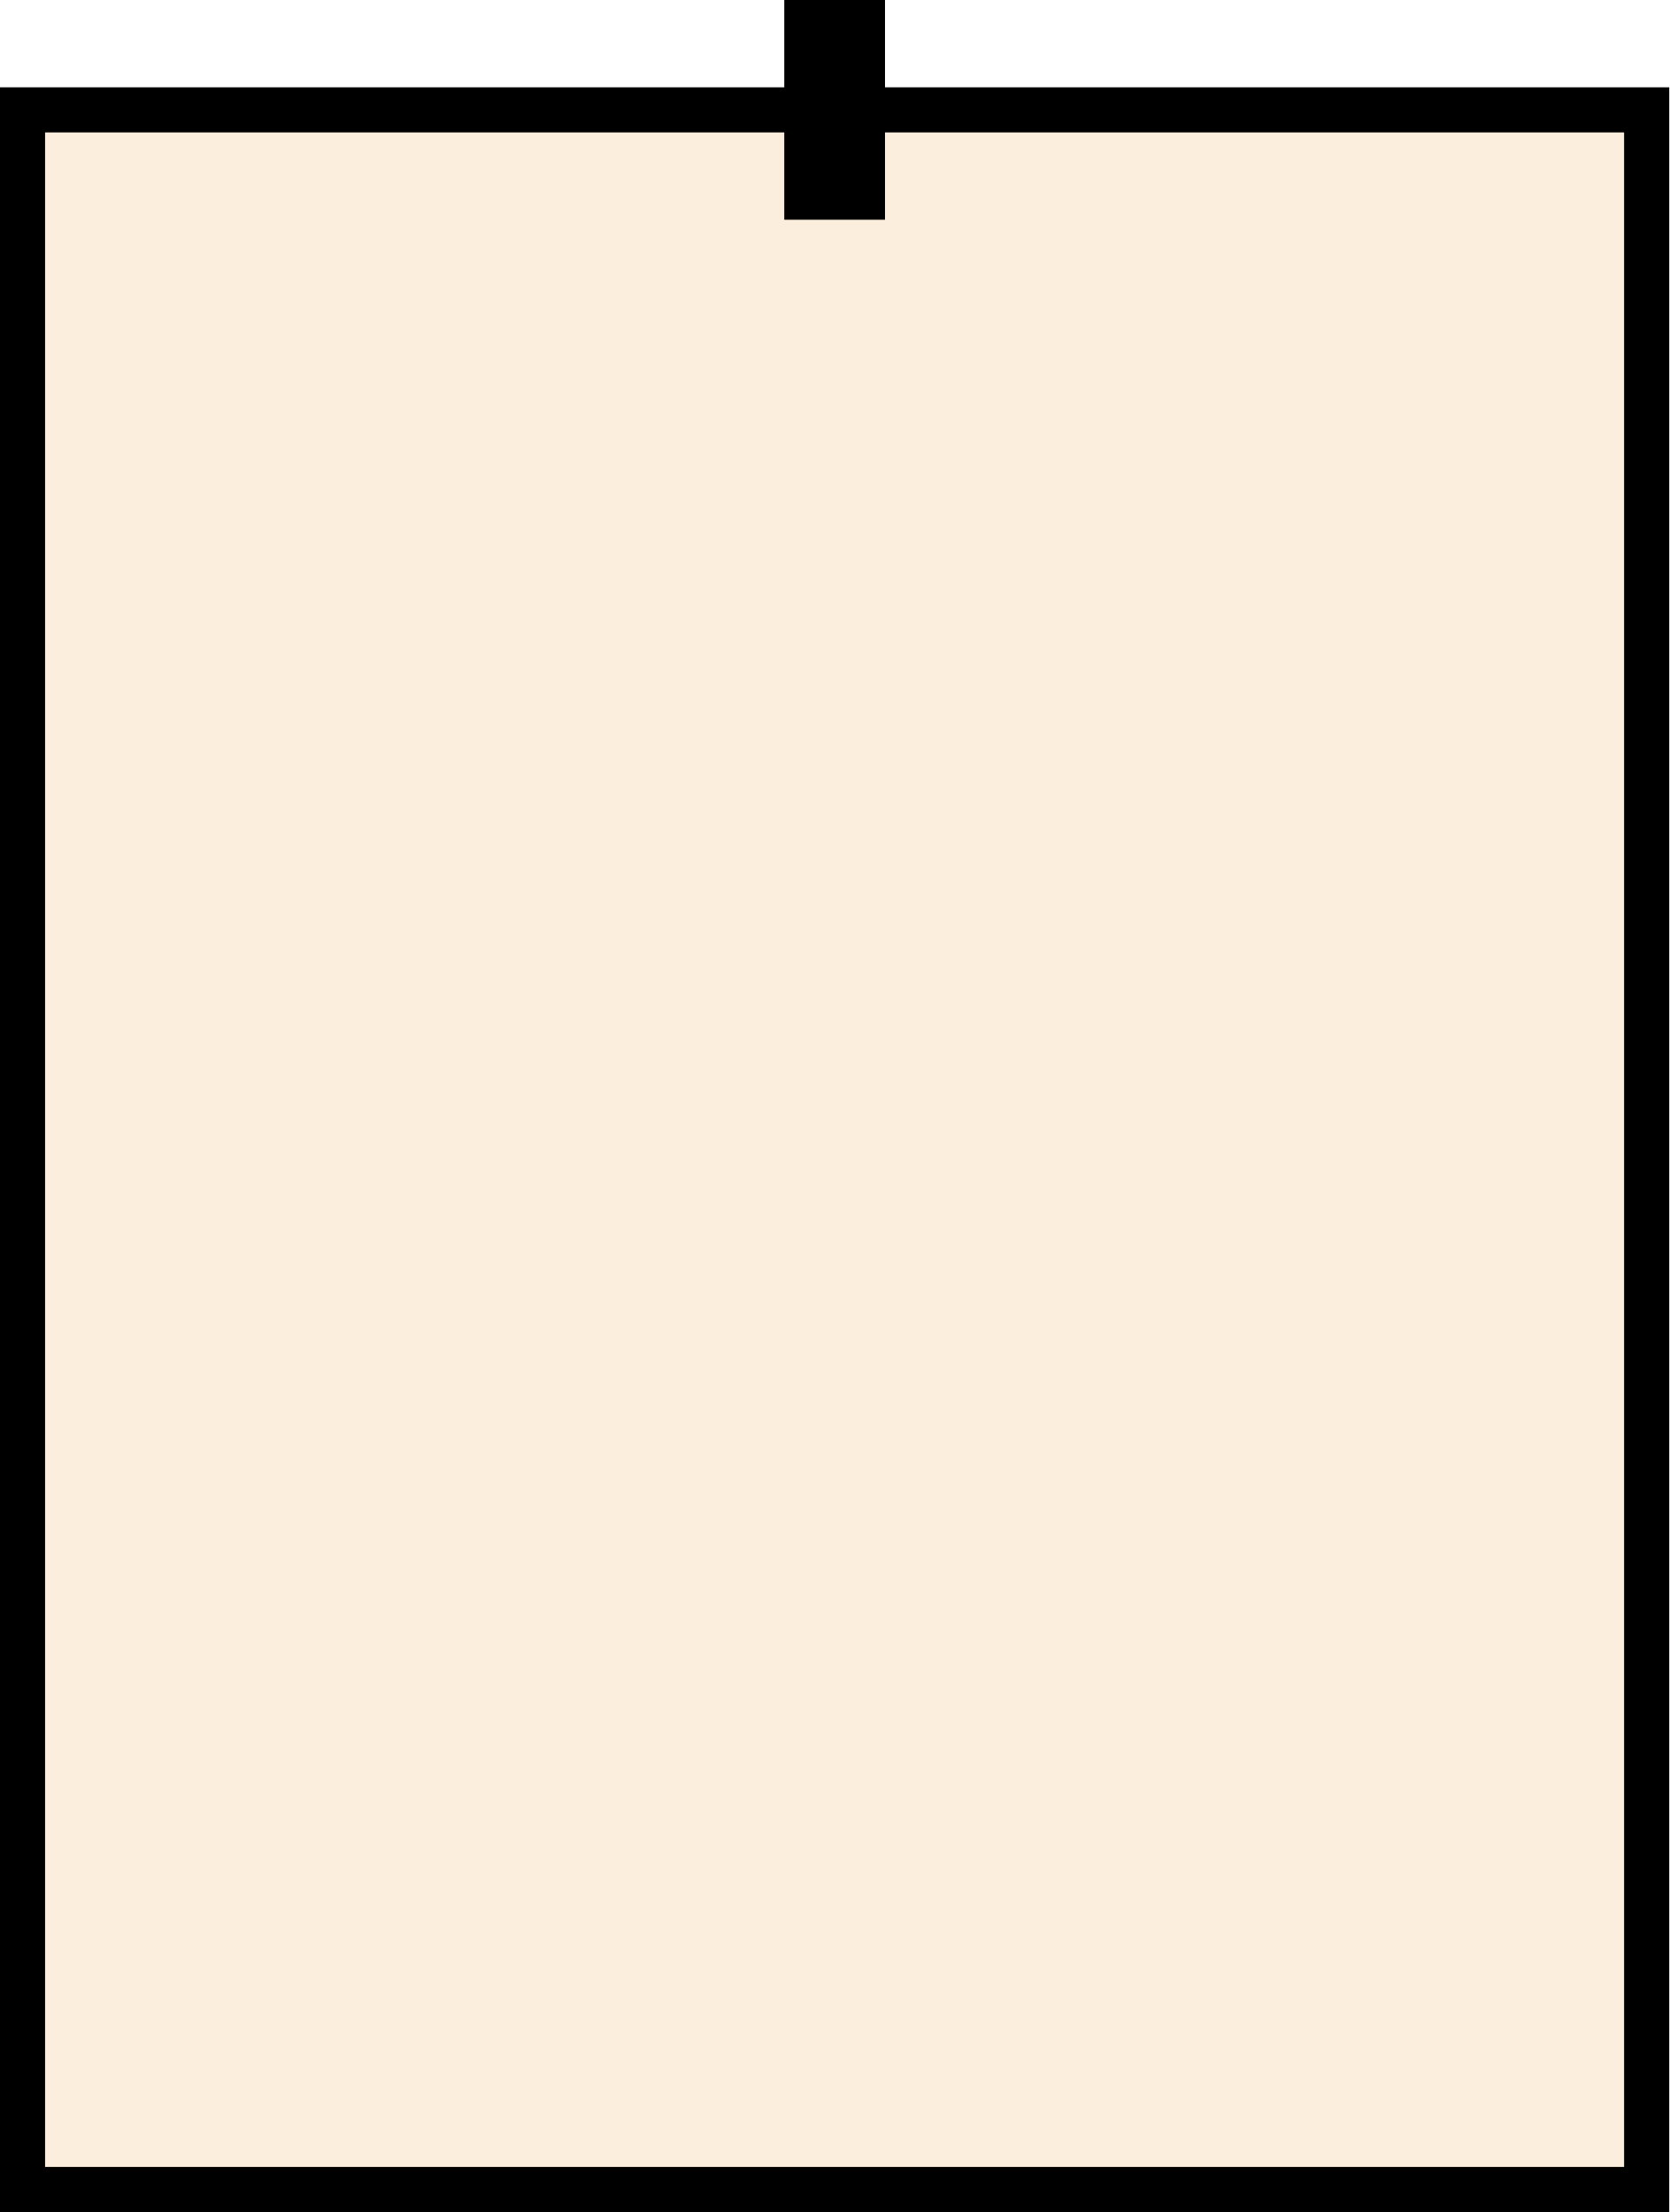
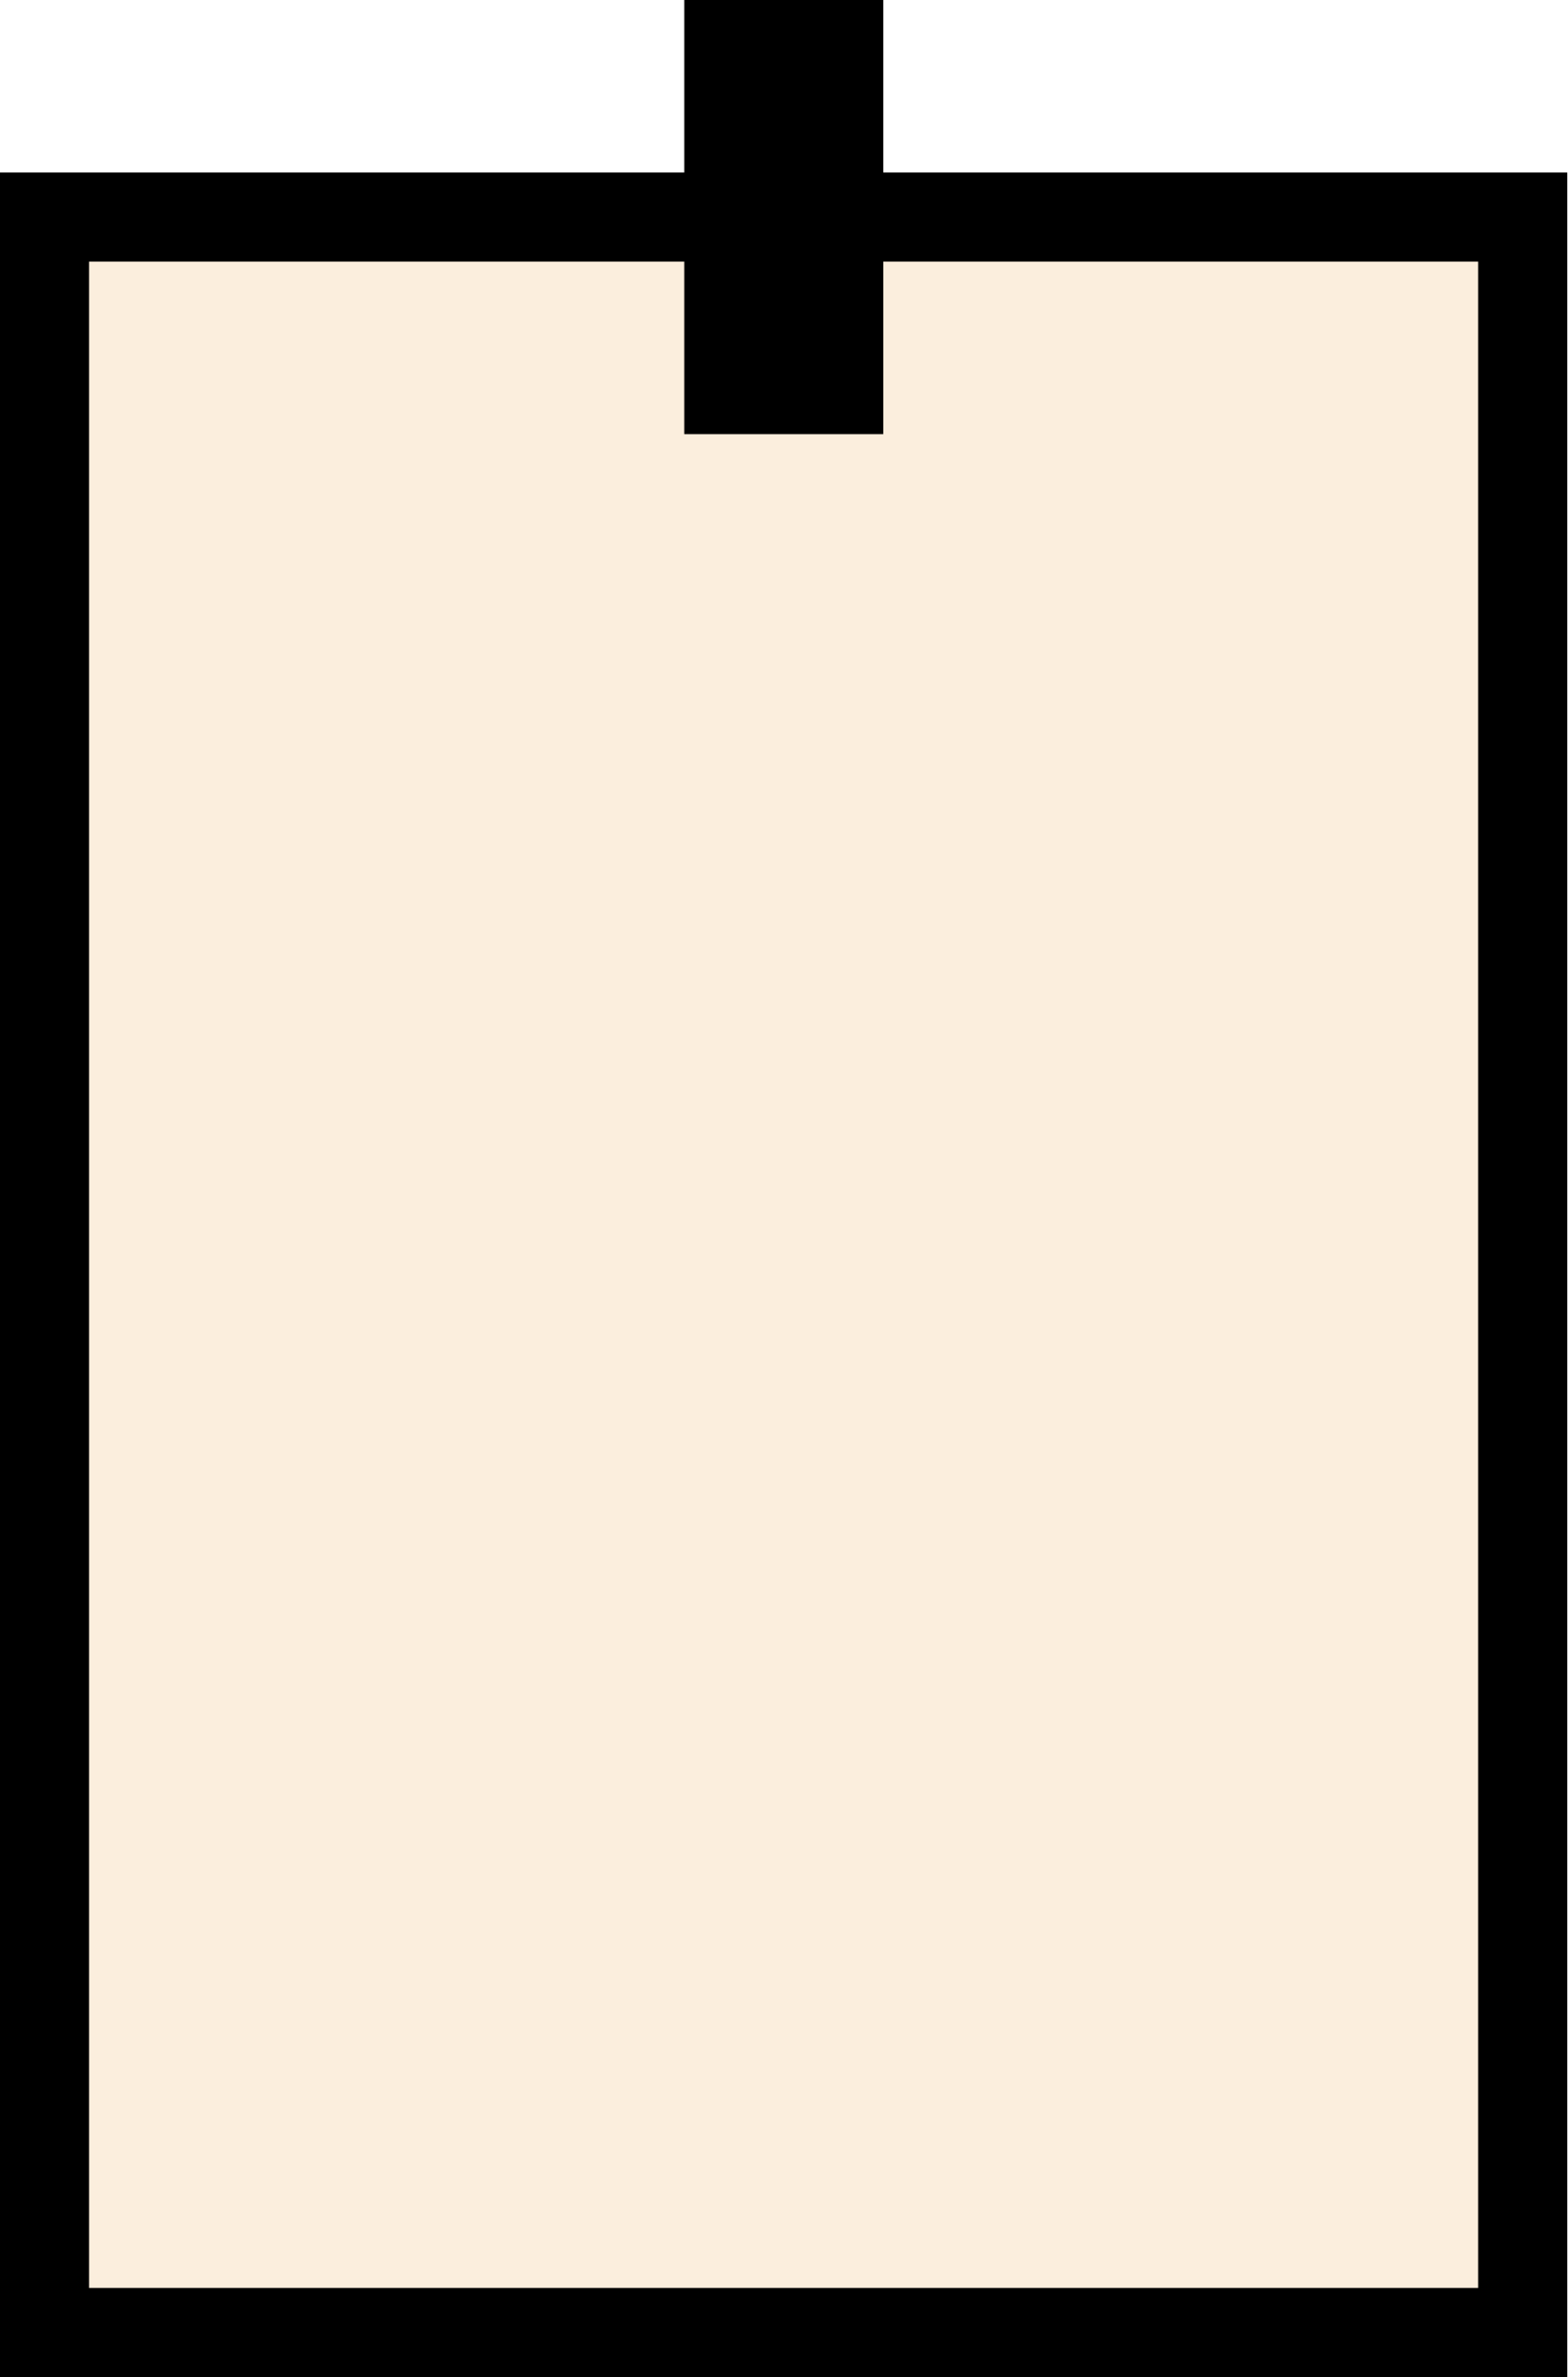
- <svg xmlns="http://www.w3.org/2000/svg" id="_图层_2" viewBox="0 0 209.78 278.05">
+ <svg xmlns="http://www.w3.org/2000/svg" id="_图层_2" viewBox="0 0 99.71 151.23">
  <defs>
    <style>.cls-1{fill:#fbeedd;stroke:#000;stroke-miterlimit:10;stroke-width:5.67px;}</style>
  </defs>
  <g id="_講座変更完了画面">
-     <rect class="cls-1" x="2.83" y="13.81" width="204.11" height="261.41" />
-     <rect x="98.56" width="12.66" height="27.62" />
+     <rect class="cls-1" x="2.83" y="13.81" width="94.04" height="134.59" />
+     <rect x="43.53" width="12.66" height="27.62" />
  </g>
</svg>
